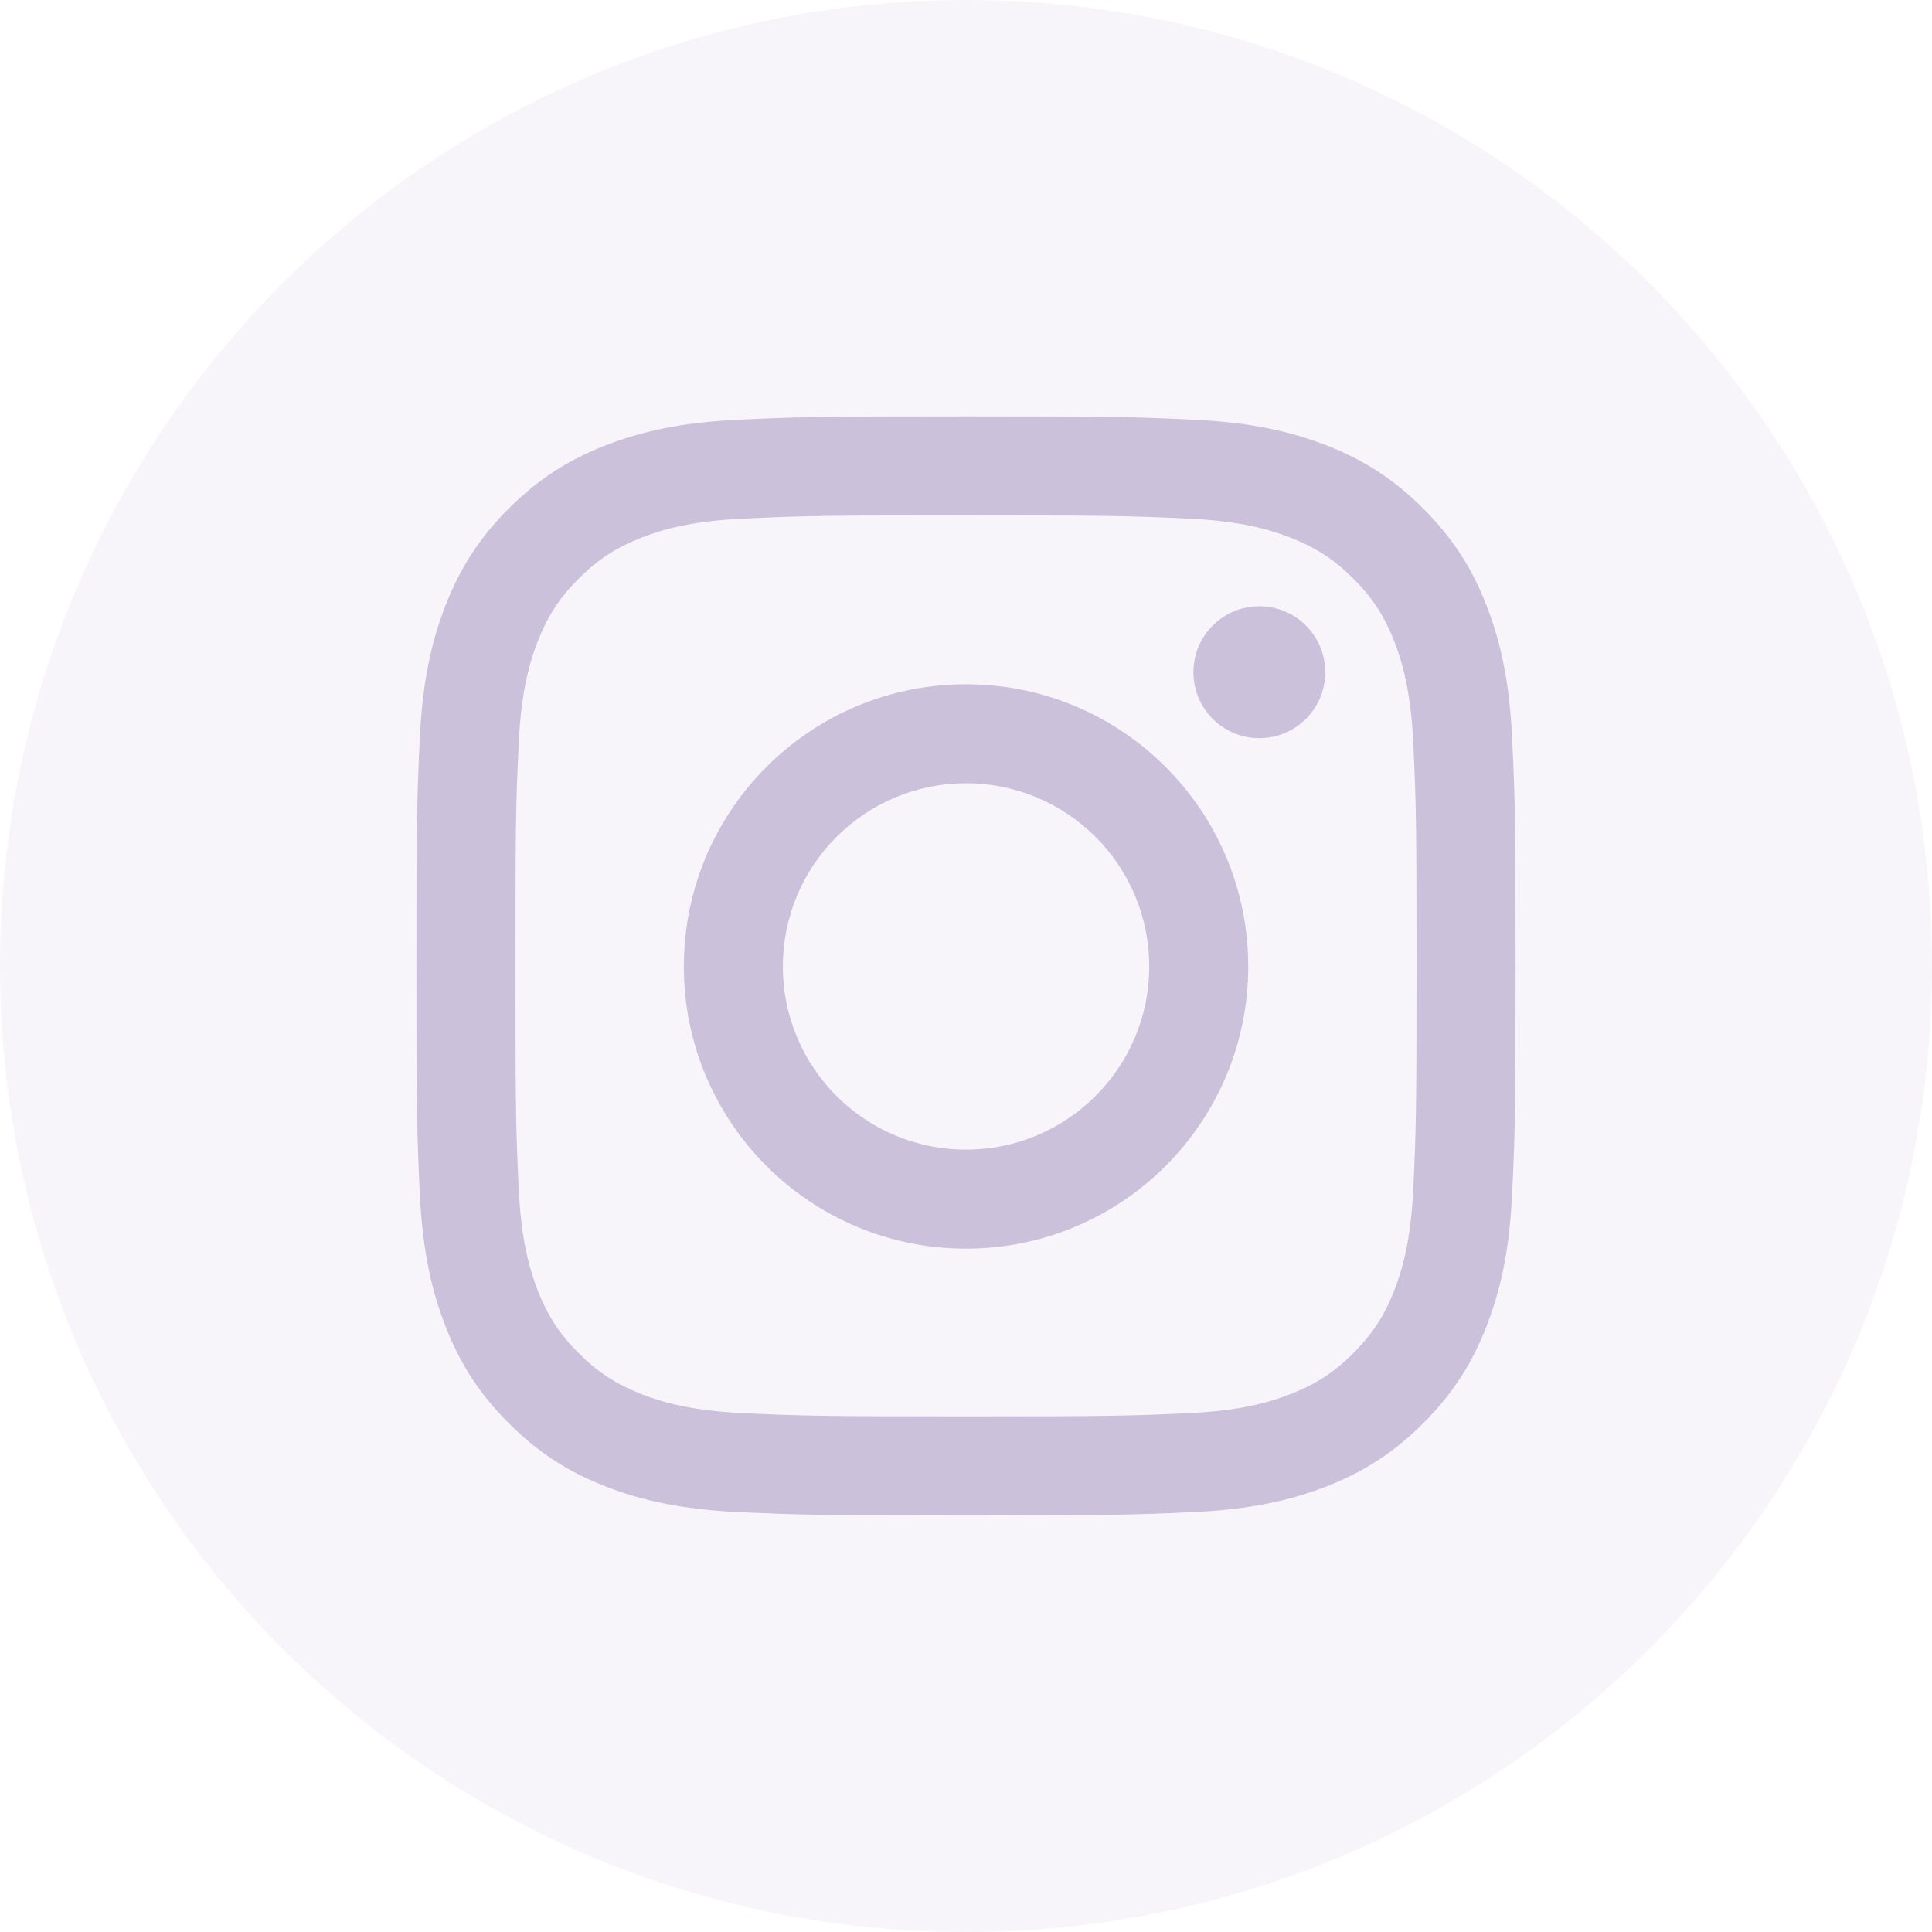
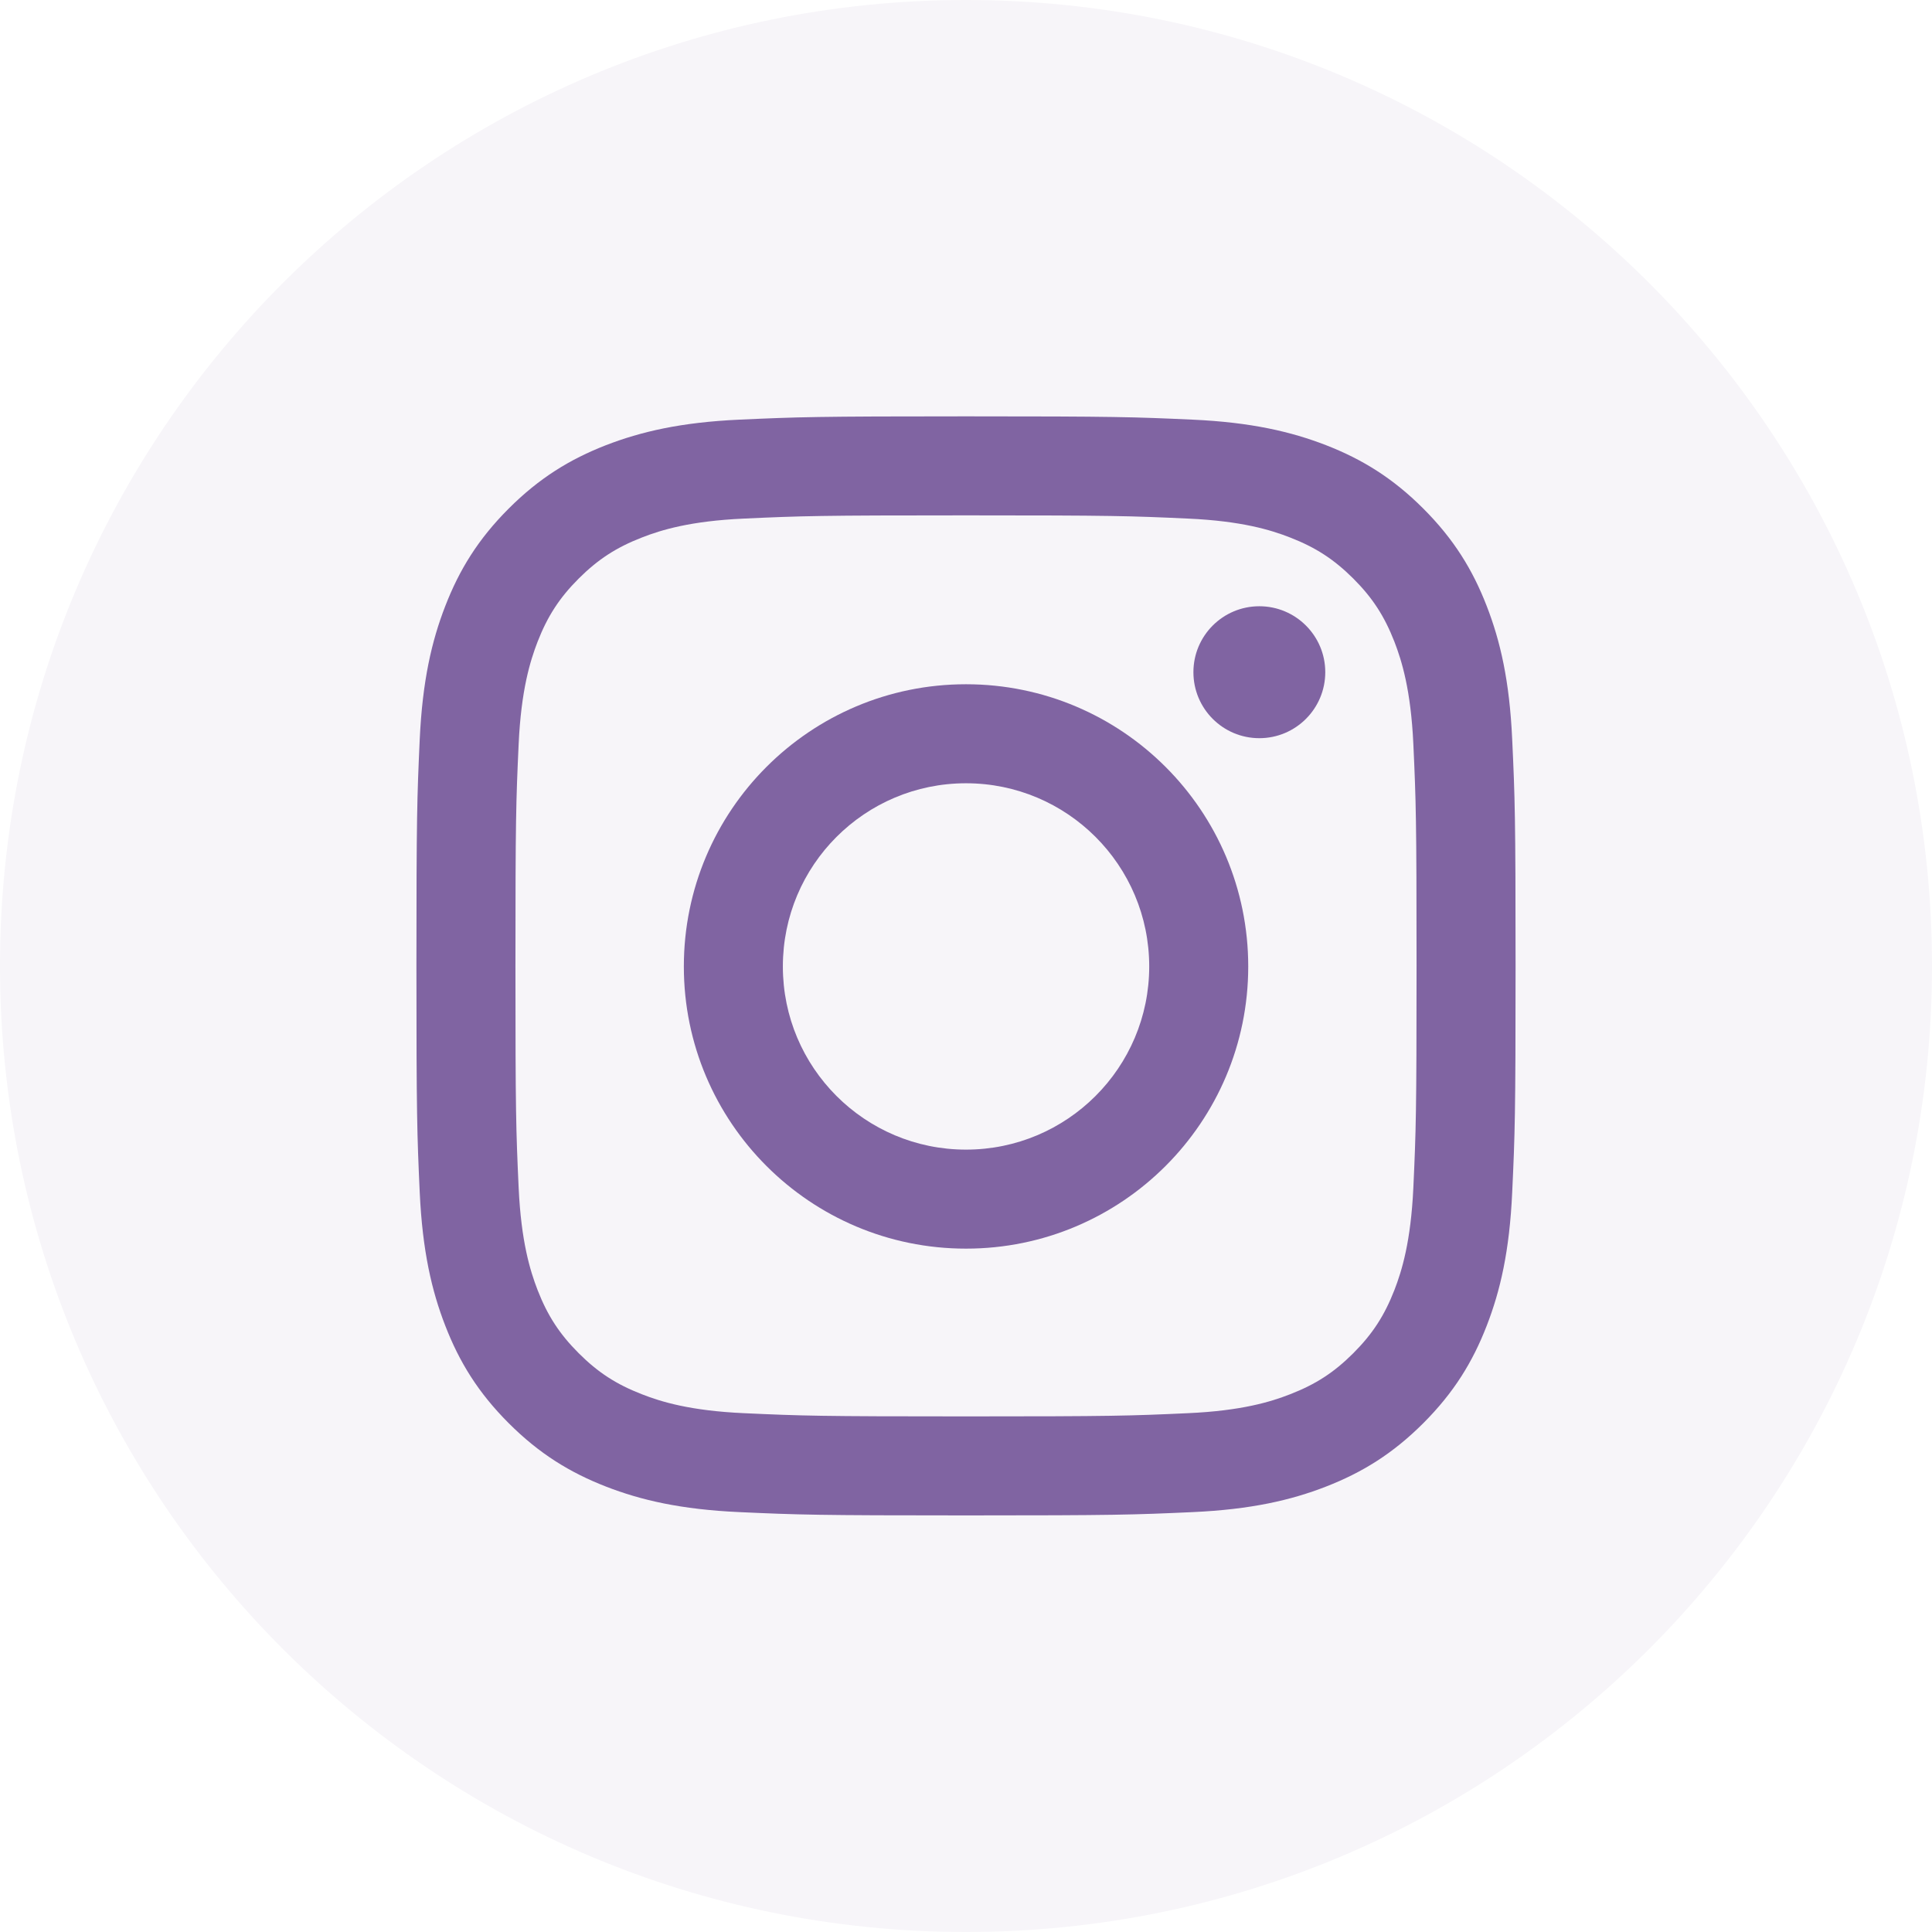
<svg xmlns="http://www.w3.org/2000/svg" width="24" height="24" viewBox="0 0 24 24" fill="none">
  <circle cx="12" cy="12" r="12" fill="#F7F5F9" />
-   <path d="M12 5.172C10.146 5.172 9.914 5.18 9.185 5.213C8.459 5.246 7.963 5.362 7.528 5.53C7.079 5.705 6.699 5.938 6.319 6.318C5.94 6.697 5.706 7.078 5.532 7.527C5.363 7.961 5.248 8.457 5.214 9.184C5.181 9.912 5.173 10.145 5.173 11.998C5.173 13.852 5.181 14.085 5.214 14.813C5.248 15.54 5.363 16.036 5.532 16.47C5.706 16.919 5.94 17.3 6.319 17.679C6.699 18.059 7.079 18.292 7.528 18.467C7.963 18.636 8.459 18.751 9.185 18.784C9.914 18.817 10.146 18.825 12 18.825C13.854 18.825 14.086 18.817 14.815 18.784C15.541 18.751 16.038 18.636 16.472 18.467C16.921 18.292 17.301 18.059 17.681 17.679C18.06 17.3 18.294 16.919 18.468 16.47C18.637 16.036 18.752 15.54 18.785 14.813C18.819 14.085 18.827 13.852 18.827 11.998C18.827 10.145 18.819 9.912 18.785 9.184C18.752 8.457 18.637 7.961 18.468 7.527C18.294 7.078 18.06 6.697 17.681 6.318C17.301 5.938 16.921 5.705 16.472 5.53C16.038 5.362 15.541 5.246 14.815 5.213C14.086 5.18 13.854 5.172 12 5.172ZM12 6.402C13.823 6.402 14.039 6.409 14.758 6.442C15.424 6.472 15.786 6.583 16.026 6.677C16.345 6.801 16.572 6.949 16.811 7.187C17.05 7.426 17.198 7.654 17.322 7.972C17.415 8.213 17.526 8.574 17.557 9.24C17.59 9.96 17.597 10.176 17.597 11.998C17.597 13.821 17.59 14.037 17.557 14.757C17.526 15.423 17.415 15.784 17.322 16.025C17.198 16.343 17.05 16.571 16.811 16.81C16.572 17.049 16.345 17.196 16.026 17.32C15.786 17.414 15.424 17.525 14.758 17.555C14.039 17.588 13.823 17.595 12 17.595C10.177 17.595 9.961 17.588 9.241 17.555C8.576 17.525 8.214 17.414 7.974 17.32C7.655 17.196 7.428 17.049 7.189 16.81C6.95 16.571 6.802 16.343 6.678 16.025C6.585 15.784 6.474 15.423 6.443 14.757C6.41 14.037 6.403 13.821 6.403 11.998C6.403 10.176 6.41 9.96 6.443 9.24C6.474 8.574 6.585 8.213 6.678 7.972C6.802 7.654 6.95 7.426 7.189 7.187C7.428 6.949 7.655 6.801 7.974 6.677C8.214 6.583 8.576 6.472 9.241 6.442C9.961 6.409 10.177 6.402 12 6.402Z" fill="#CCC1DA" />
-   <path d="M12 14.281C10.743 14.281 9.725 13.262 9.725 12.006C9.725 10.749 10.743 9.73 12 9.73C13.257 9.73 14.276 10.749 14.276 12.006C14.276 13.262 13.257 14.281 12 14.281ZM12 8.5C10.064 8.5 8.495 10.069 8.495 12.006C8.495 13.942 10.064 15.511 12 15.511C13.936 15.511 15.506 13.942 15.506 12.006C15.506 10.069 13.936 8.5 12 8.5Z" fill="#CCC1DA" />
-   <path d="M16.463 8.35C16.463 8.803 16.096 9.17 15.644 9.17C15.191 9.17 14.825 8.803 14.825 8.35C14.825 7.898 15.191 7.531 15.644 7.531C16.096 7.531 16.463 7.898 16.463 8.35Z" fill="#CCC1DA" />
+   <path d="M12 5.172C10.146 5.172 9.914 5.18 9.185 5.213C8.459 5.246 7.963 5.362 7.528 5.53C7.079 5.705 6.699 5.938 6.319 6.318C5.94 6.697 5.706 7.078 5.532 7.527C5.363 7.961 5.248 8.457 5.214 9.184C5.181 9.912 5.173 10.145 5.173 11.998C5.173 13.852 5.181 14.085 5.214 14.813C5.248 15.54 5.363 16.036 5.532 16.47C5.706 16.919 5.94 17.3 6.319 17.679C6.699 18.059 7.079 18.292 7.528 18.467C7.963 18.636 8.459 18.751 9.185 18.784C9.914 18.817 10.146 18.825 12 18.825C13.854 18.825 14.086 18.817 14.815 18.784C15.541 18.751 16.038 18.636 16.472 18.467C16.921 18.292 17.301 18.059 17.681 17.679C18.06 17.3 18.294 16.919 18.468 16.47C18.637 16.036 18.752 15.54 18.785 14.813C18.819 14.085 18.827 13.852 18.827 11.998C18.827 10.145 18.819 9.912 18.785 9.184C18.752 8.457 18.637 7.961 18.468 7.527C18.294 7.078 18.06 6.697 17.681 6.318C17.301 5.938 16.921 5.705 16.472 5.53C16.038 5.362 15.541 5.246 14.815 5.213C14.086 5.18 13.854 5.172 12 5.172ZM12 6.402C13.823 6.402 14.039 6.409 14.758 6.442C15.424 6.472 15.786 6.583 16.026 6.677C16.345 6.801 16.572 6.949 16.811 7.187C17.05 7.426 17.198 7.654 17.322 7.972C17.415 8.213 17.526 8.574 17.557 9.24C17.59 9.96 17.597 10.176 17.597 11.998C17.597 13.821 17.59 14.037 17.557 14.757C17.526 15.423 17.415 15.784 17.322 16.025C17.198 16.343 17.05 16.571 16.811 16.81C16.572 17.049 16.345 17.196 16.026 17.32C15.786 17.414 15.424 17.525 14.758 17.555C14.039 17.588 13.823 17.595 12 17.595C10.177 17.595 9.961 17.588 9.241 17.555C8.576 17.525 8.214 17.414 7.974 17.32C7.655 17.196 7.428 17.049 7.189 16.81C6.95 16.571 6.802 16.343 6.678 16.025C6.585 15.784 6.474 15.423 6.443 14.757C6.41 14.037 6.403 13.821 6.403 11.998C6.403 10.176 6.41 9.96 6.443 9.24C6.474 8.574 6.585 8.213 6.678 7.972C6.802 7.654 6.95 7.426 7.189 7.187C7.428 6.949 7.655 6.801 7.974 6.677C8.214 6.583 8.576 6.472 9.241 6.442C9.961 6.409 10.177 6.402 12 6.402Z" fill="#8064A2" />
+   <path d="M12 14.281C10.743 14.281 9.725 13.262 9.725 12.006C9.725 10.749 10.743 9.73 12 9.73C13.257 9.73 14.276 10.749 14.276 12.006C14.276 13.262 13.257 14.281 12 14.281ZM12 8.5C10.064 8.5 8.495 10.069 8.495 12.006C8.495 13.942 10.064 15.511 12 15.511C13.936 15.511 15.506 13.942 15.506 12.006C15.506 10.069 13.936 8.5 12 8.5Z" fill="#8064A2" />
+   <path d="M16.463 8.35C16.463 8.803 16.096 9.17 15.644 9.17C15.191 9.17 14.825 8.803 14.825 8.35C14.825 7.898 15.191 7.531 15.644 7.531C16.096 7.531 16.463 7.898 16.463 8.35Z" fill="#8064A2" />
</svg>
